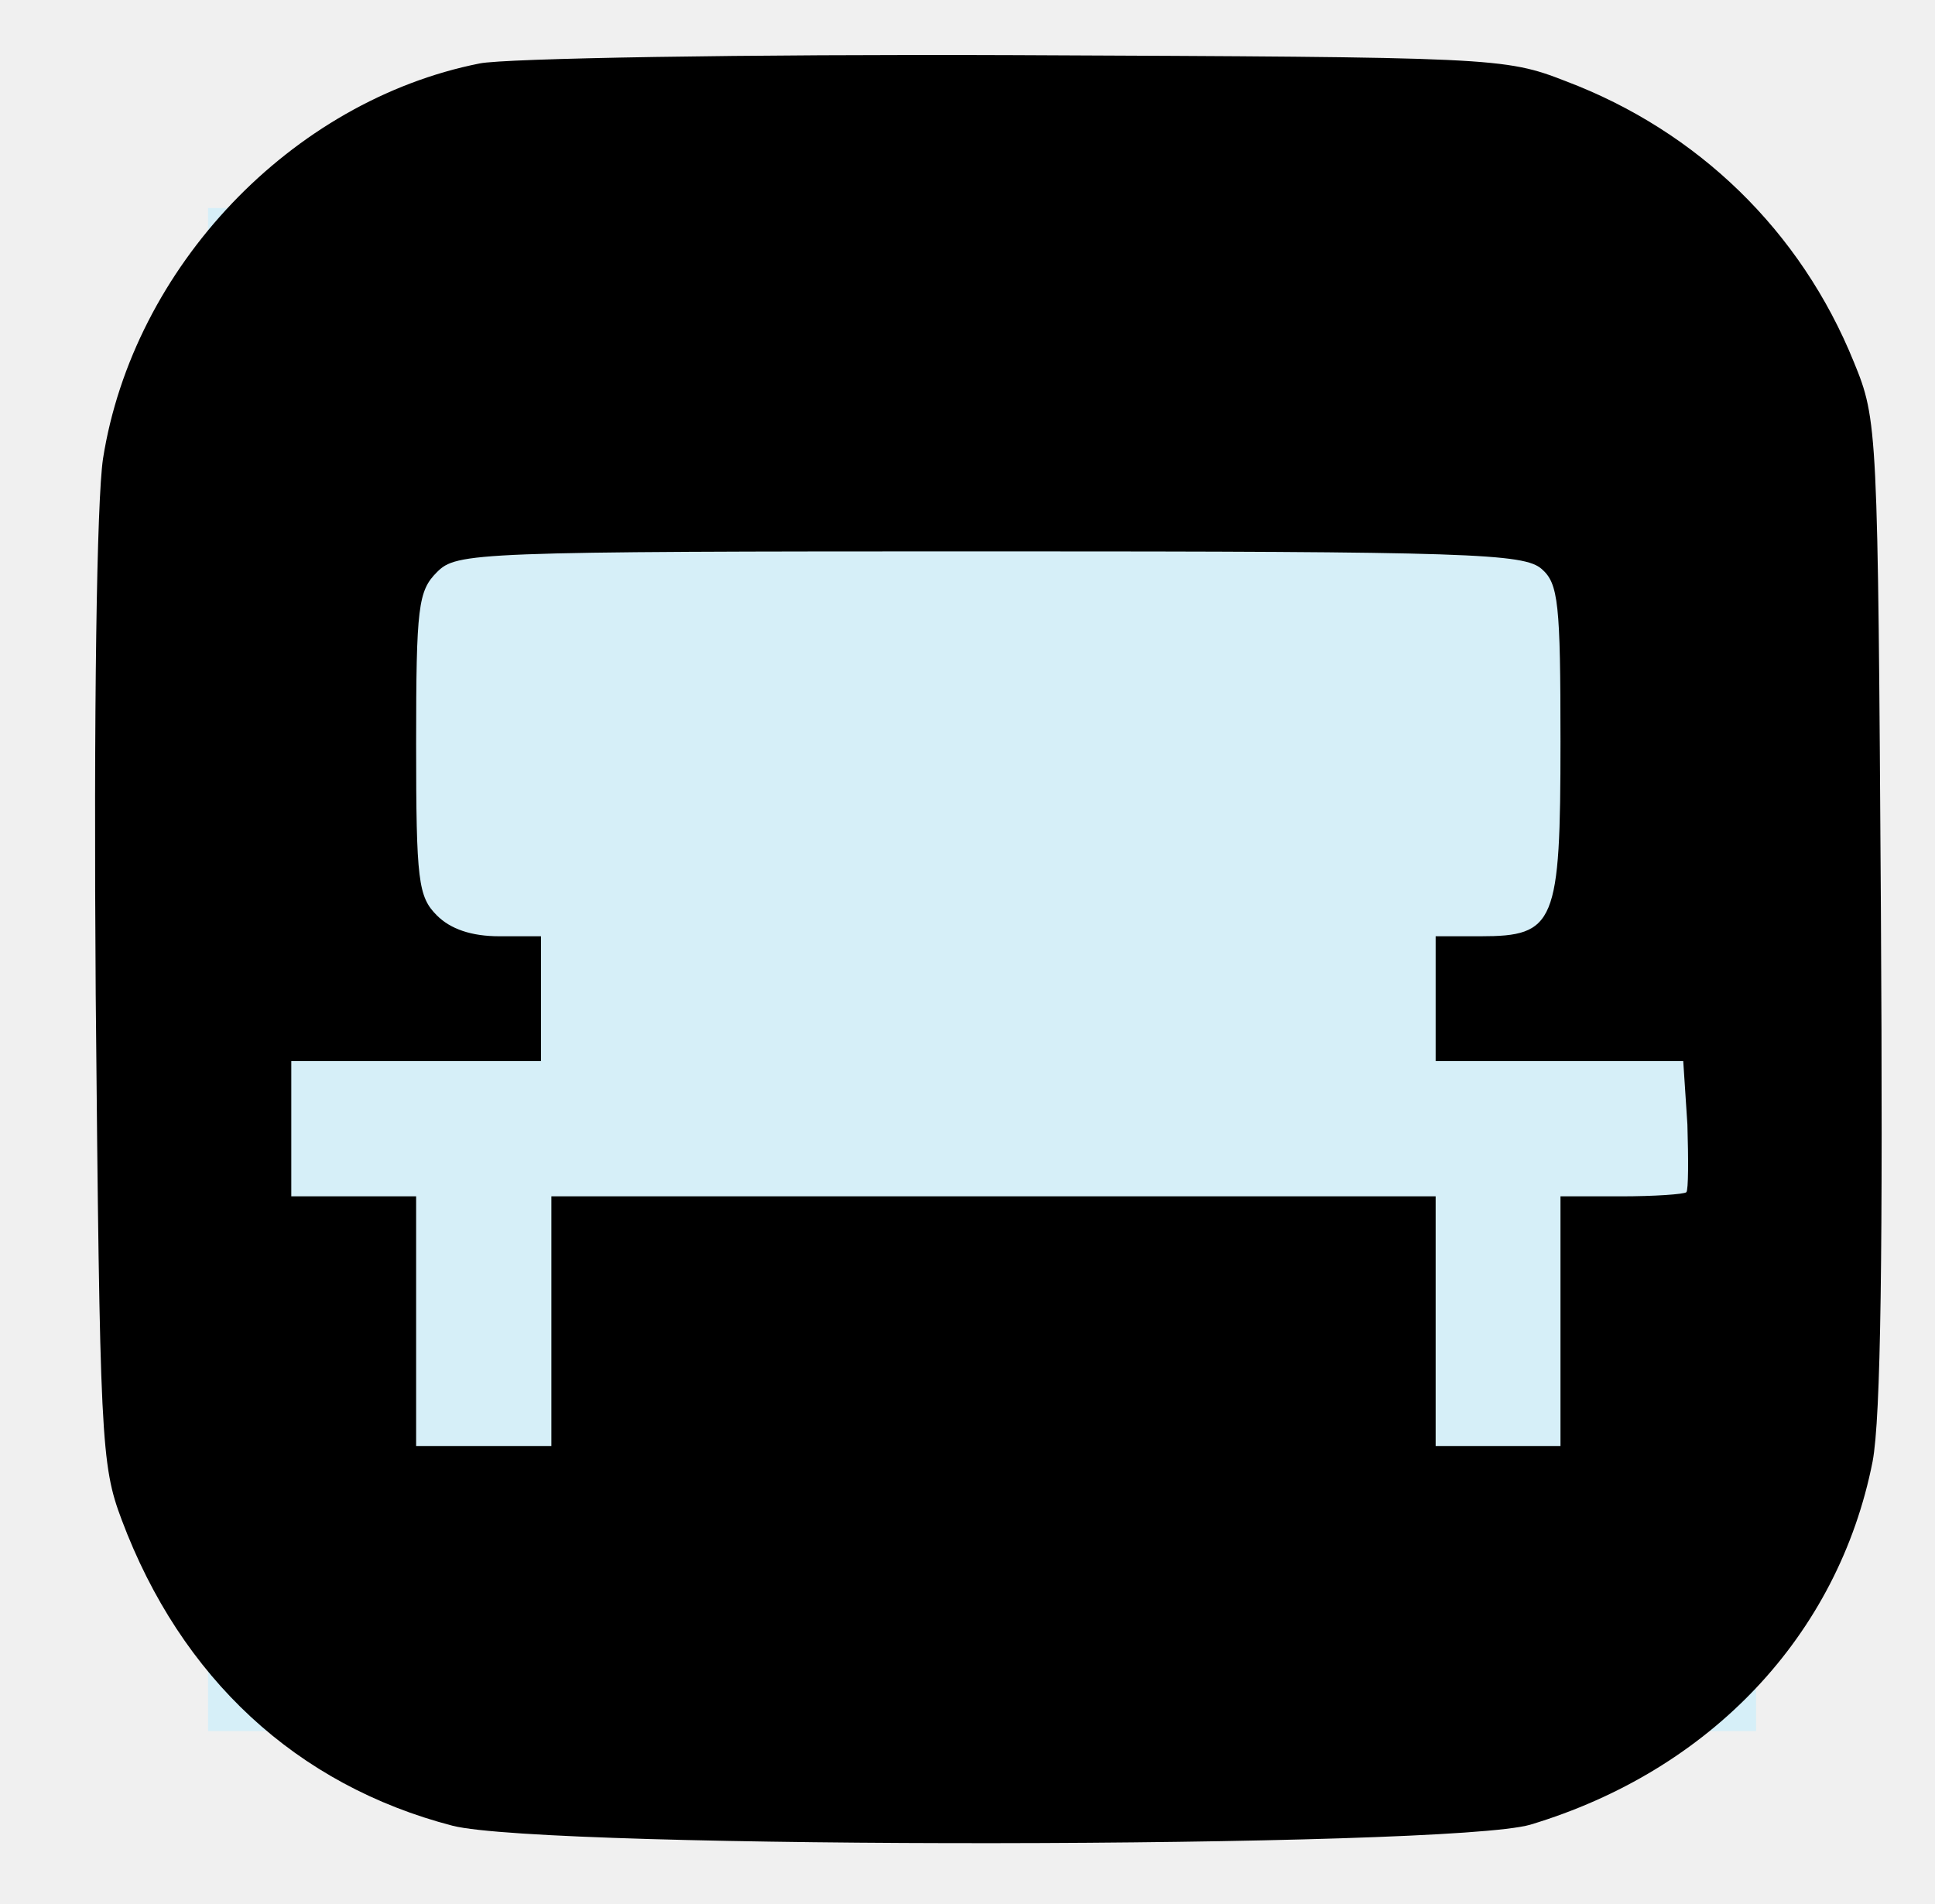
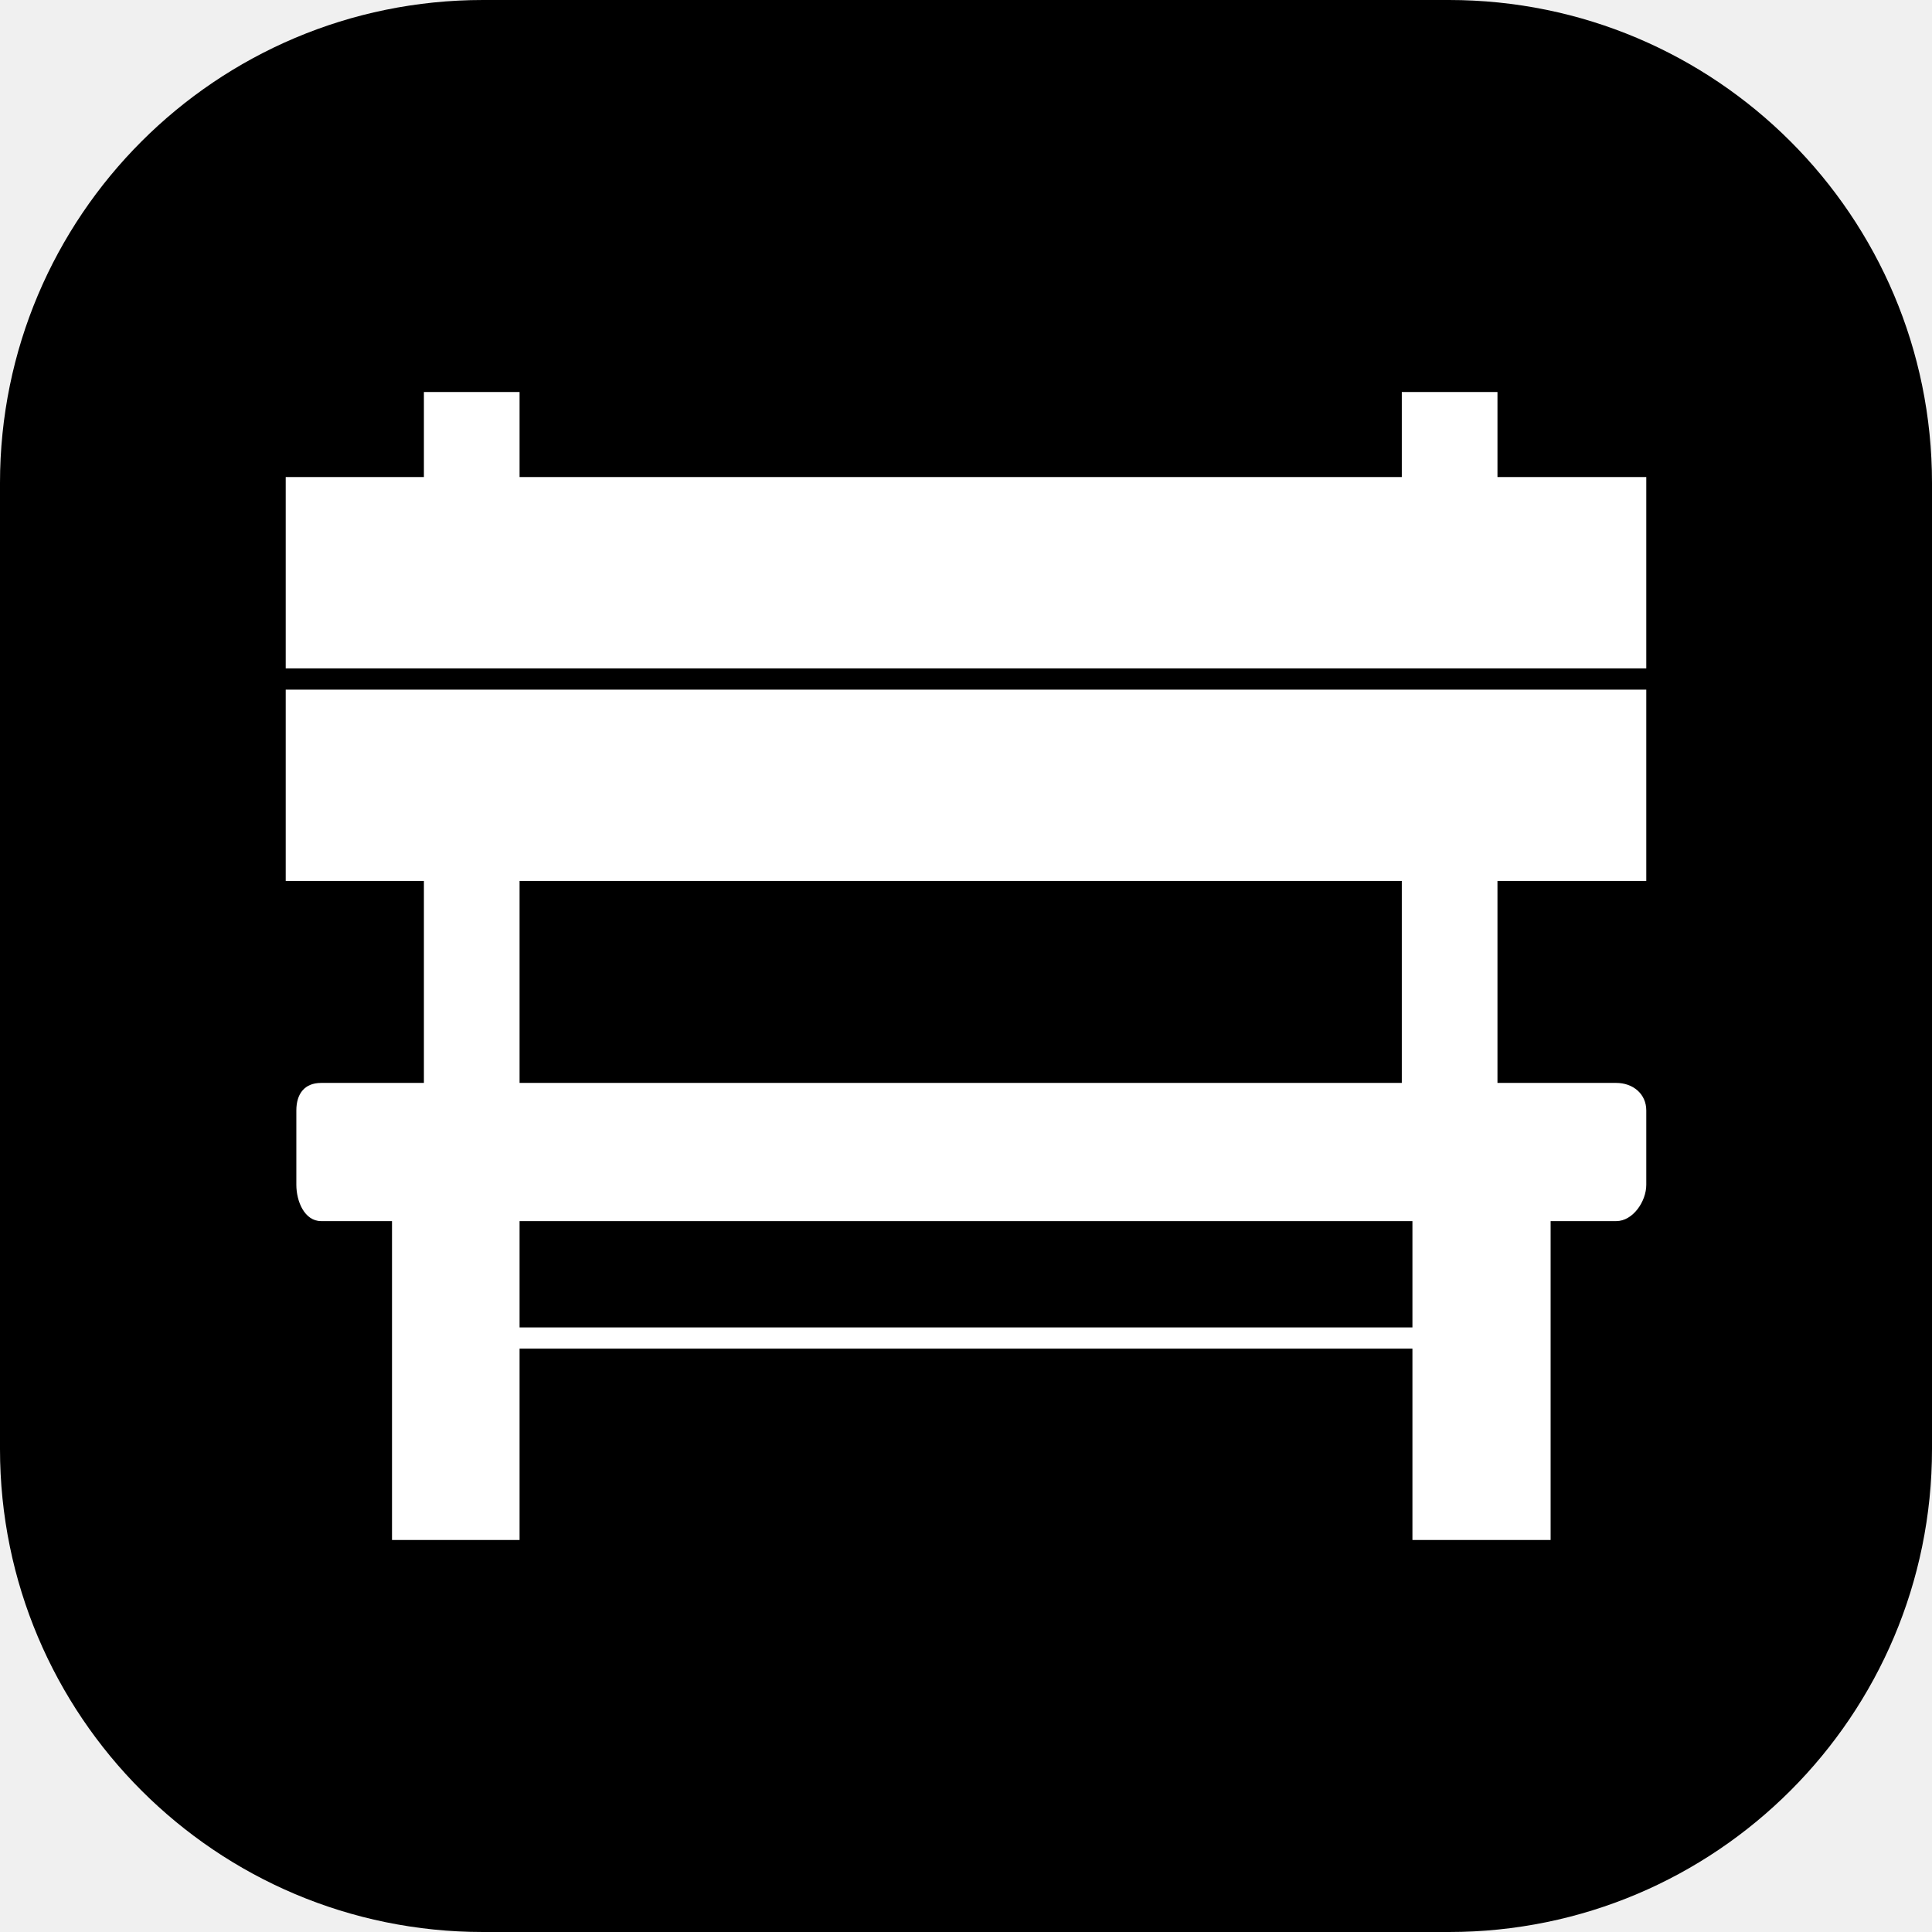
- <svg xmlns="http://www.w3.org/2000/svg" version="1.0" width="186pt" height="183pt" viewBox="0 0 186 183" preserveAspectRatio="xMidYMid meet">
-   <rect x="20" y="20" width="80%" height="80%" fill="#d6eff8" />
-   <g transform="translate(0,183) scale(0.1,-0.1)" fill="#000000" stroke="none">
-     <path d="M461 1769 c-181 -36 -333 -196 -362 -380 -6 -41 -9 -239 -7 -515 4 -428 5 -452 25 -505 57 -152 168 -255 318 -294 90 -23 957 -22 1036 1 173 52 296 182 329 349 8 42 10 203 8 530 -3 464 -3 471 -26 527 -51 126 -150 222 -277 270 -59 23 -68 23 -530 25 -259 1 -490 -3 -514 -8z m1021 -486 c16 -14 18 -33 18 -166 0 -175 -5 -187 -77 -187 l-43 0 0 -60 0 -60 119 0 119 0 4 -61 c1 -33 1 -63 -1 -65 -2 -2 -31 -4 -63 -4 l-58 0 0 -120 0 -120 -60 0 -60 0 0 120 0 120 -425 0 -425 0 0 -120 0 -120 -65 0 -65 0 0 120 0 120 -60 0 -60 0 0 65 0 65 120 0 120 0 0 60 0 60 -40 0 c-27 0 -47 7 -60 20 -18 18 -20 33 -20 165 0 132 2 147 20 165 19 19 33 20 532 20 462 0 513 -2 530 -17z" />
+ <svg xmlns="http://www.w3.org/2000/svg" fill="#ffffff" height="64px" width="64px" version="1.1" id="Layer_1" viewBox="-107.52 -107.52 727.04 727.04" xml:space="preserve">
+   <g id="SVGRepo_bgCarrier" stroke-width="0">
+     <rect x="-107.52" y="-107.52" width="727.04" height="727.04" rx="181.76" fill="#000000" strokewidth="0" />
+   </g>
+   <g id="SVGRepo_tracerCarrier" stroke-linecap="round" stroke-linejoin="round" />
+   <g id="SVGRepo_iconCarrier">
+     <g>
+       <g>
+         <polygon points="456,72 456,40 420,40 420,72 88,72 88,40 52,40 52,72 0,72 0,144 512,144 512,72 " />
+       </g>
+     </g>
+     <g>
+       <g>
+         <path d="M512,224v-72H0v72h52v76H13.336C7.08,300,4,304.1,4,310.364v27.972C4,344.596,7.08,352,13.336,352H40v120h48v-72h336v72 h52V352h24.704c6.264,0,11.296-7.404,11.296-13.664v-27.972C512,304.1,506.968,300,500.704,300H456v-76H512z M88,224h332v76H88 V224z M424,392H88v-40h336V392z" />
+       </g>
+     </g>
  </g>
</svg>
